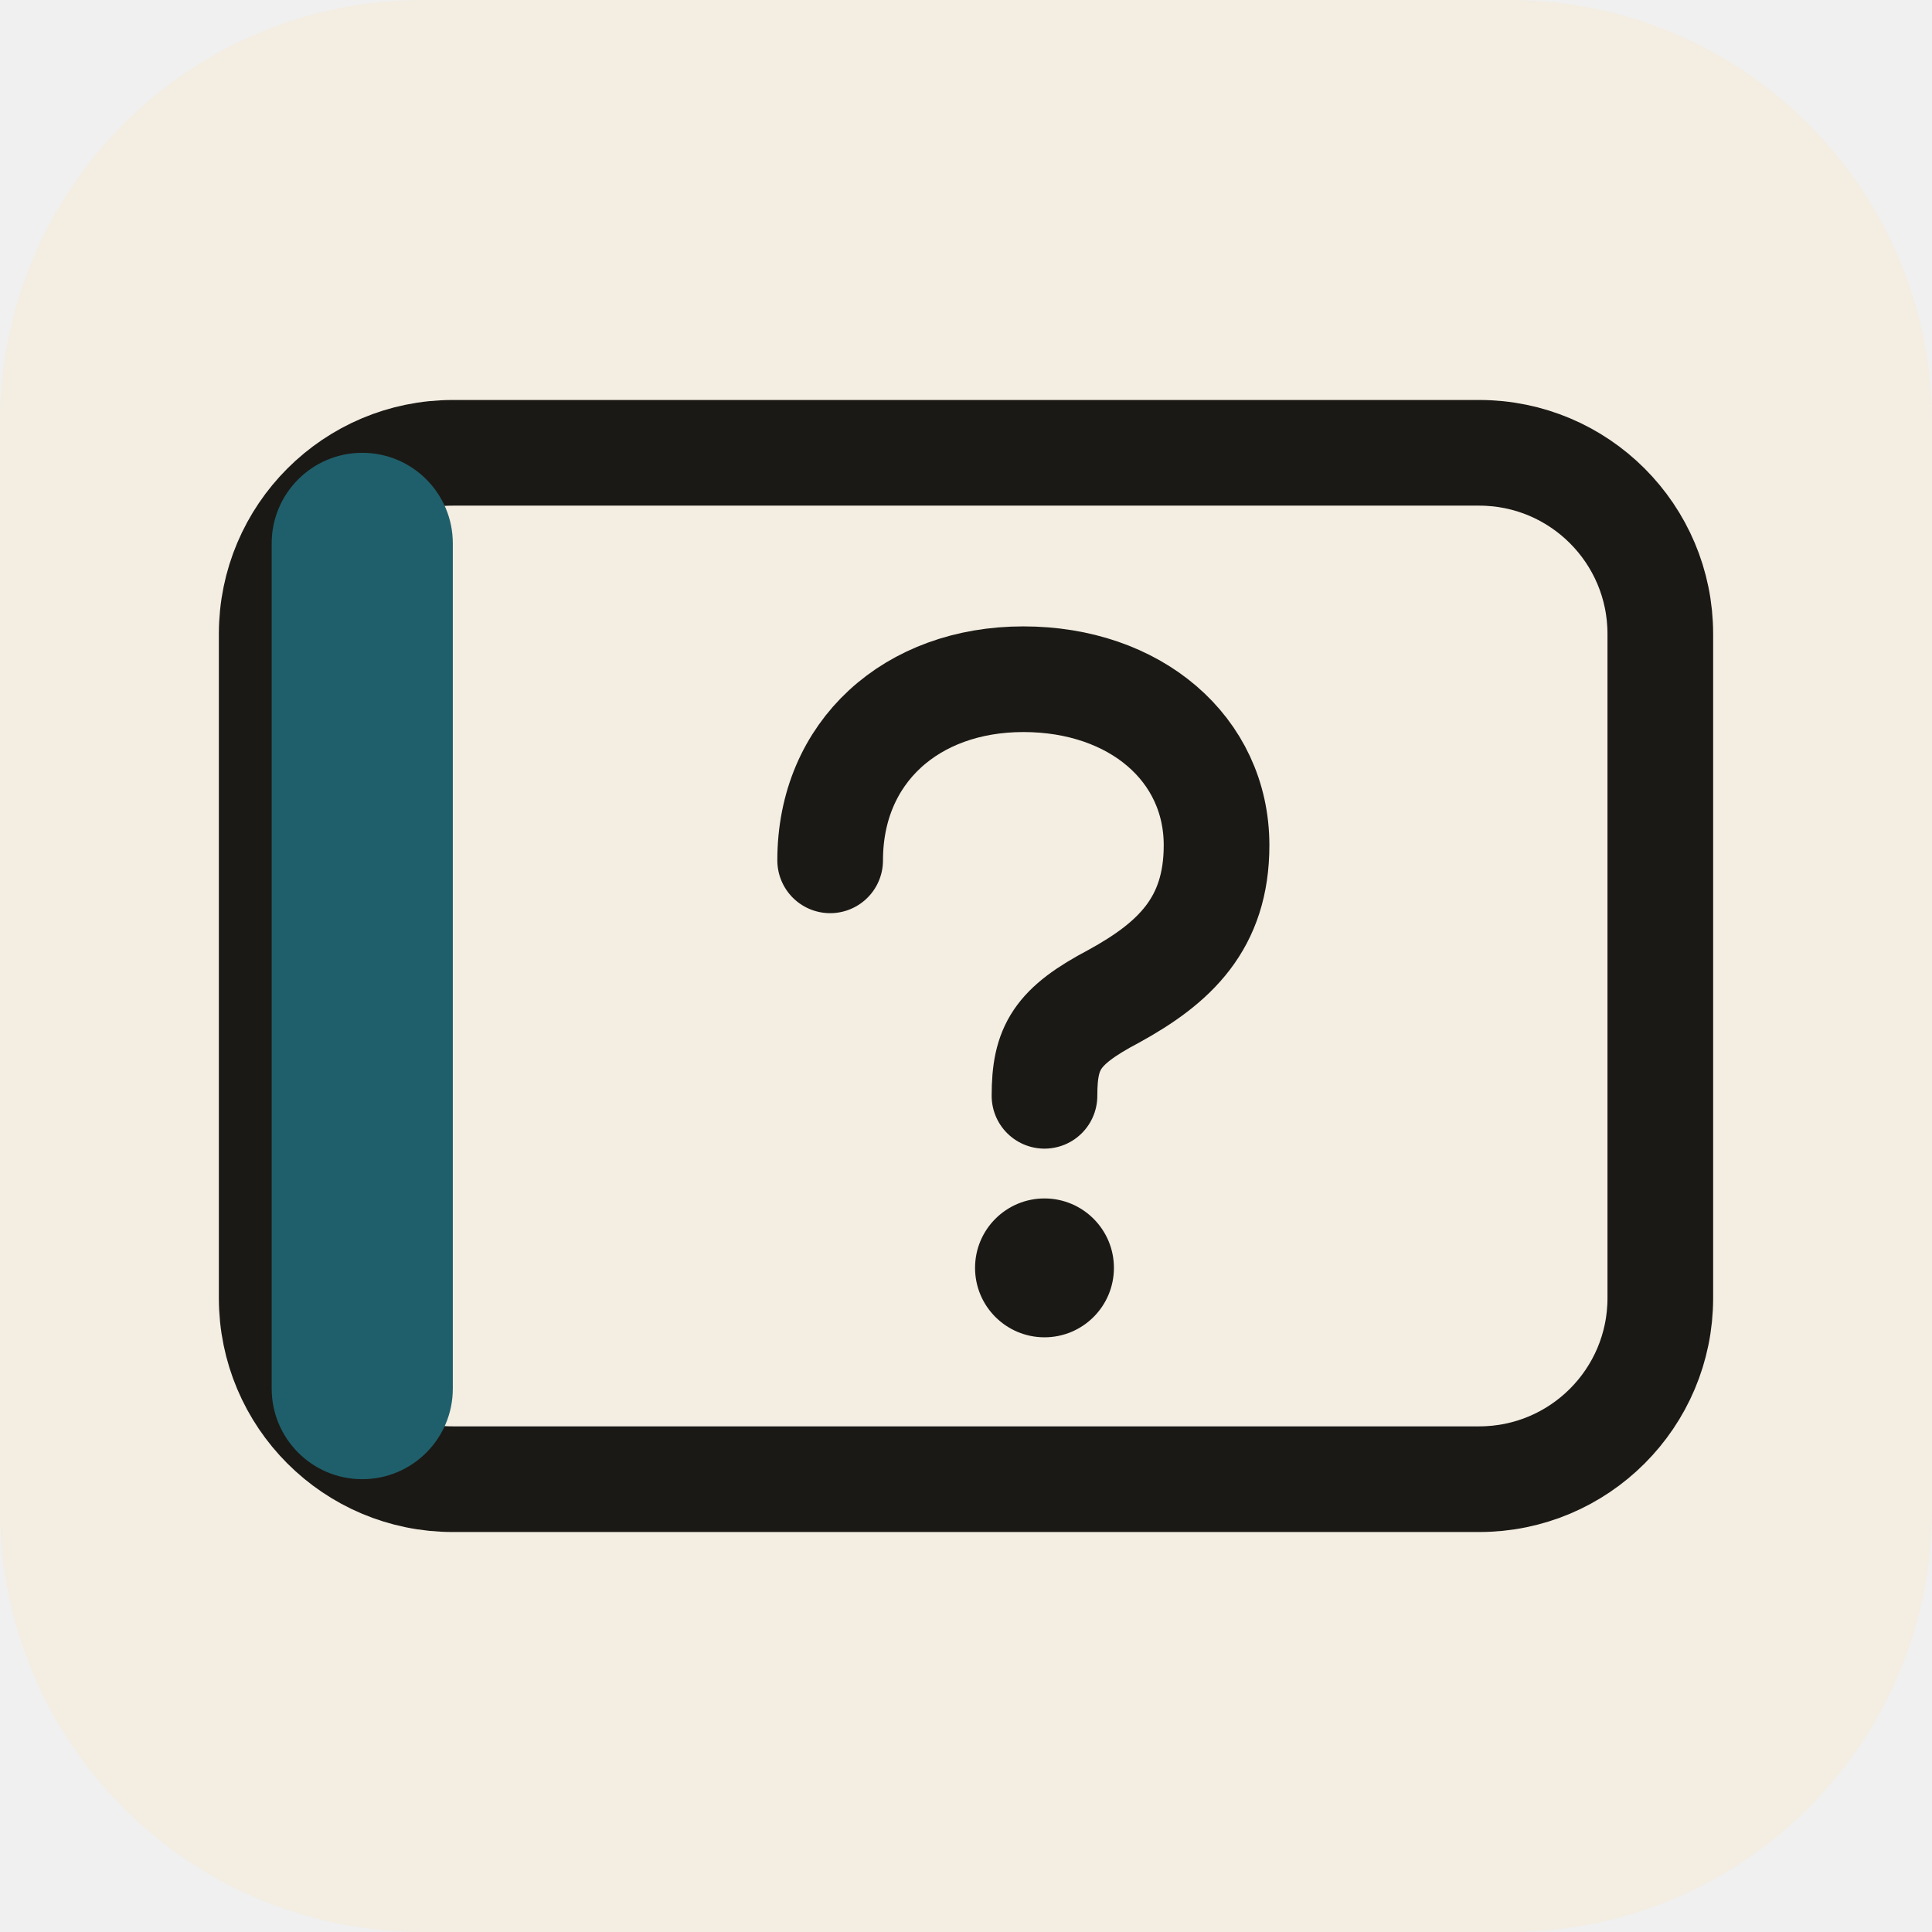
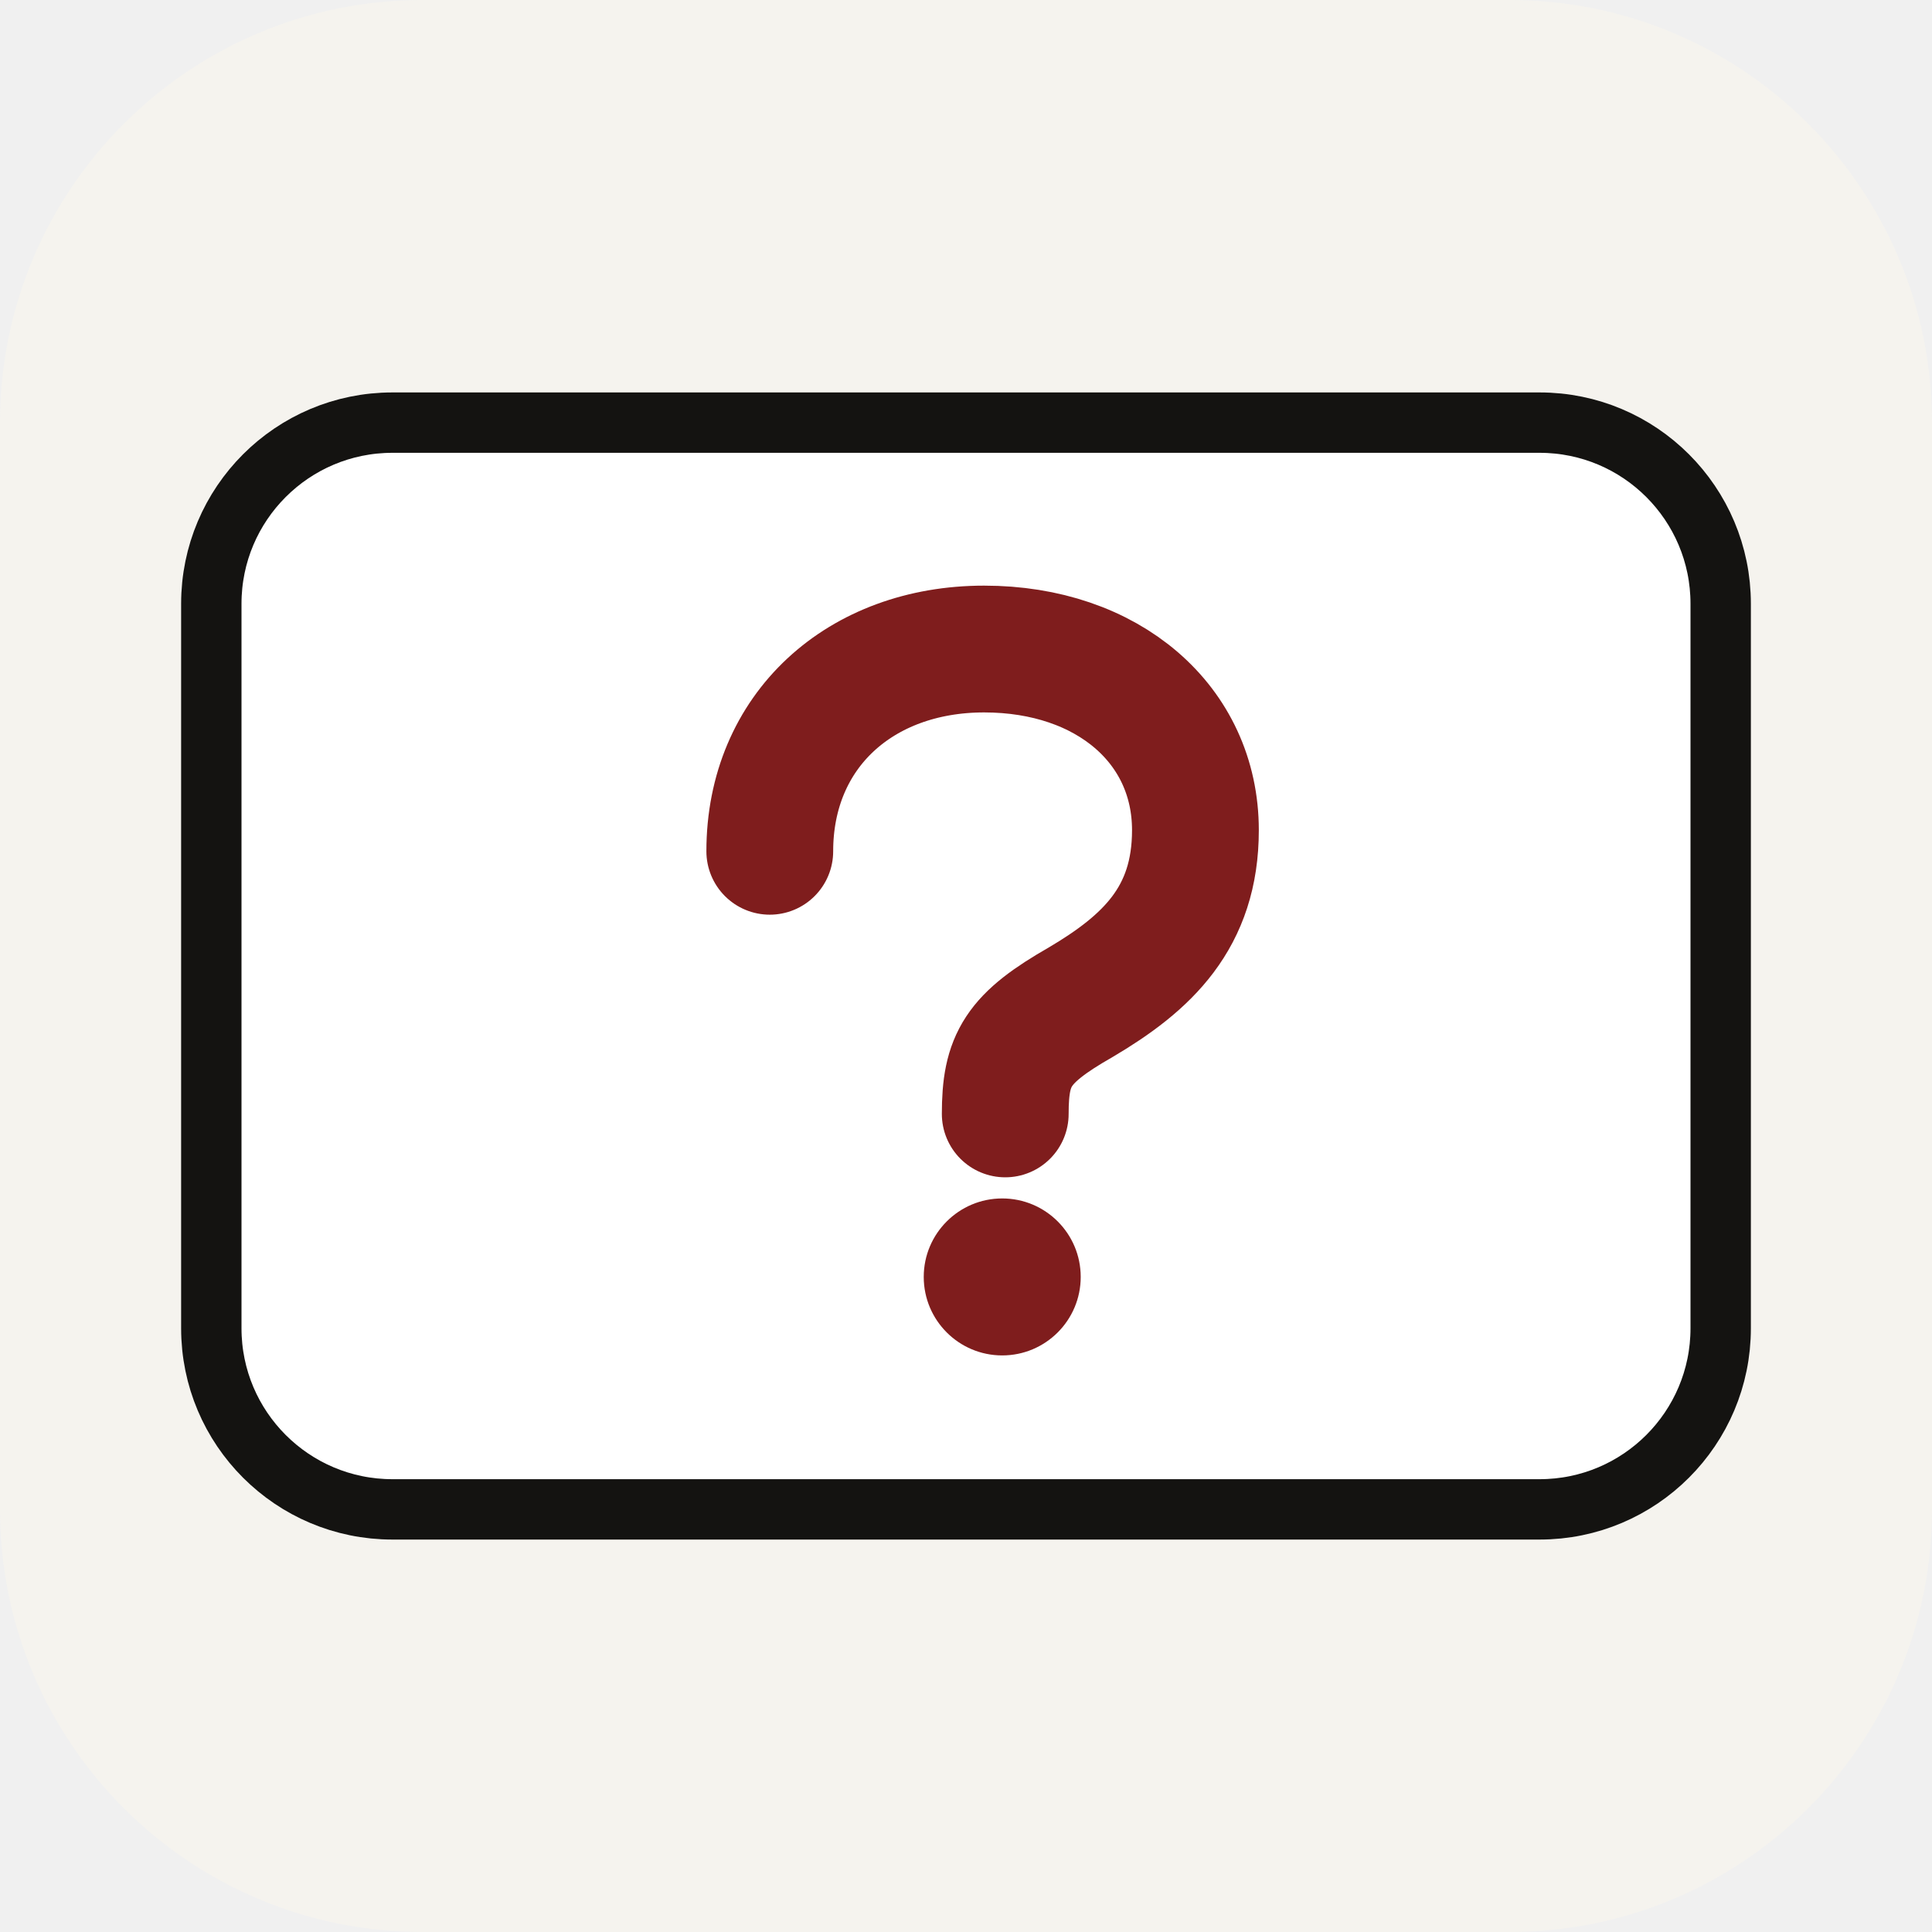
<svg xmlns="http://www.w3.org/2000/svg" viewBox="0 0 64 64">
-   <rect width="64" height="64" rx="14" fill="#f3ede2" />
-   <rect x="9" y="15" width="46" height="34" rx="6" fill="none" stroke="#1b1915" stroke-width="3.5" />
-   <rect x="9" y="15" width="6" height="34" rx="3" fill="#1f5f6b" />
-   <path d="M27.5 28.5c0-3.6 2.7-6 6.4-6s6.4 2.3 6.4 5.5c0 2.6-1.4 3.9-3.4 5-1.9 1-2.3 1.7-2.3 3.3" fill="none" stroke="#1b1915" stroke-width="3.5" stroke-linecap="round" />
-   <circle cx="34.6" cy="42" r="2.3" fill="#1b1915" />
+   <rect width="64" height="64" rx="14" fill="#f5f3ee" />
+   <rect x="7" y="14" width="50" height="36" rx="6" fill="#ffffff" stroke="#141311" stroke-width="2" />
+   <path d="M25.5 28.2c0-4 3-6.7 7.1-6.7s7 2.5 7 6c0 2.9-1.6 4.4-3.8 5.7-2.1 1.2-2.5 1.9-2.5 3.7" fill="none" stroke="#7f1d1d" stroke-width="4.2" stroke-linecap="round" />
+   <circle cx="33.2" cy="42.3" r="2.6" fill="#7f1d1d" />
</svg>
